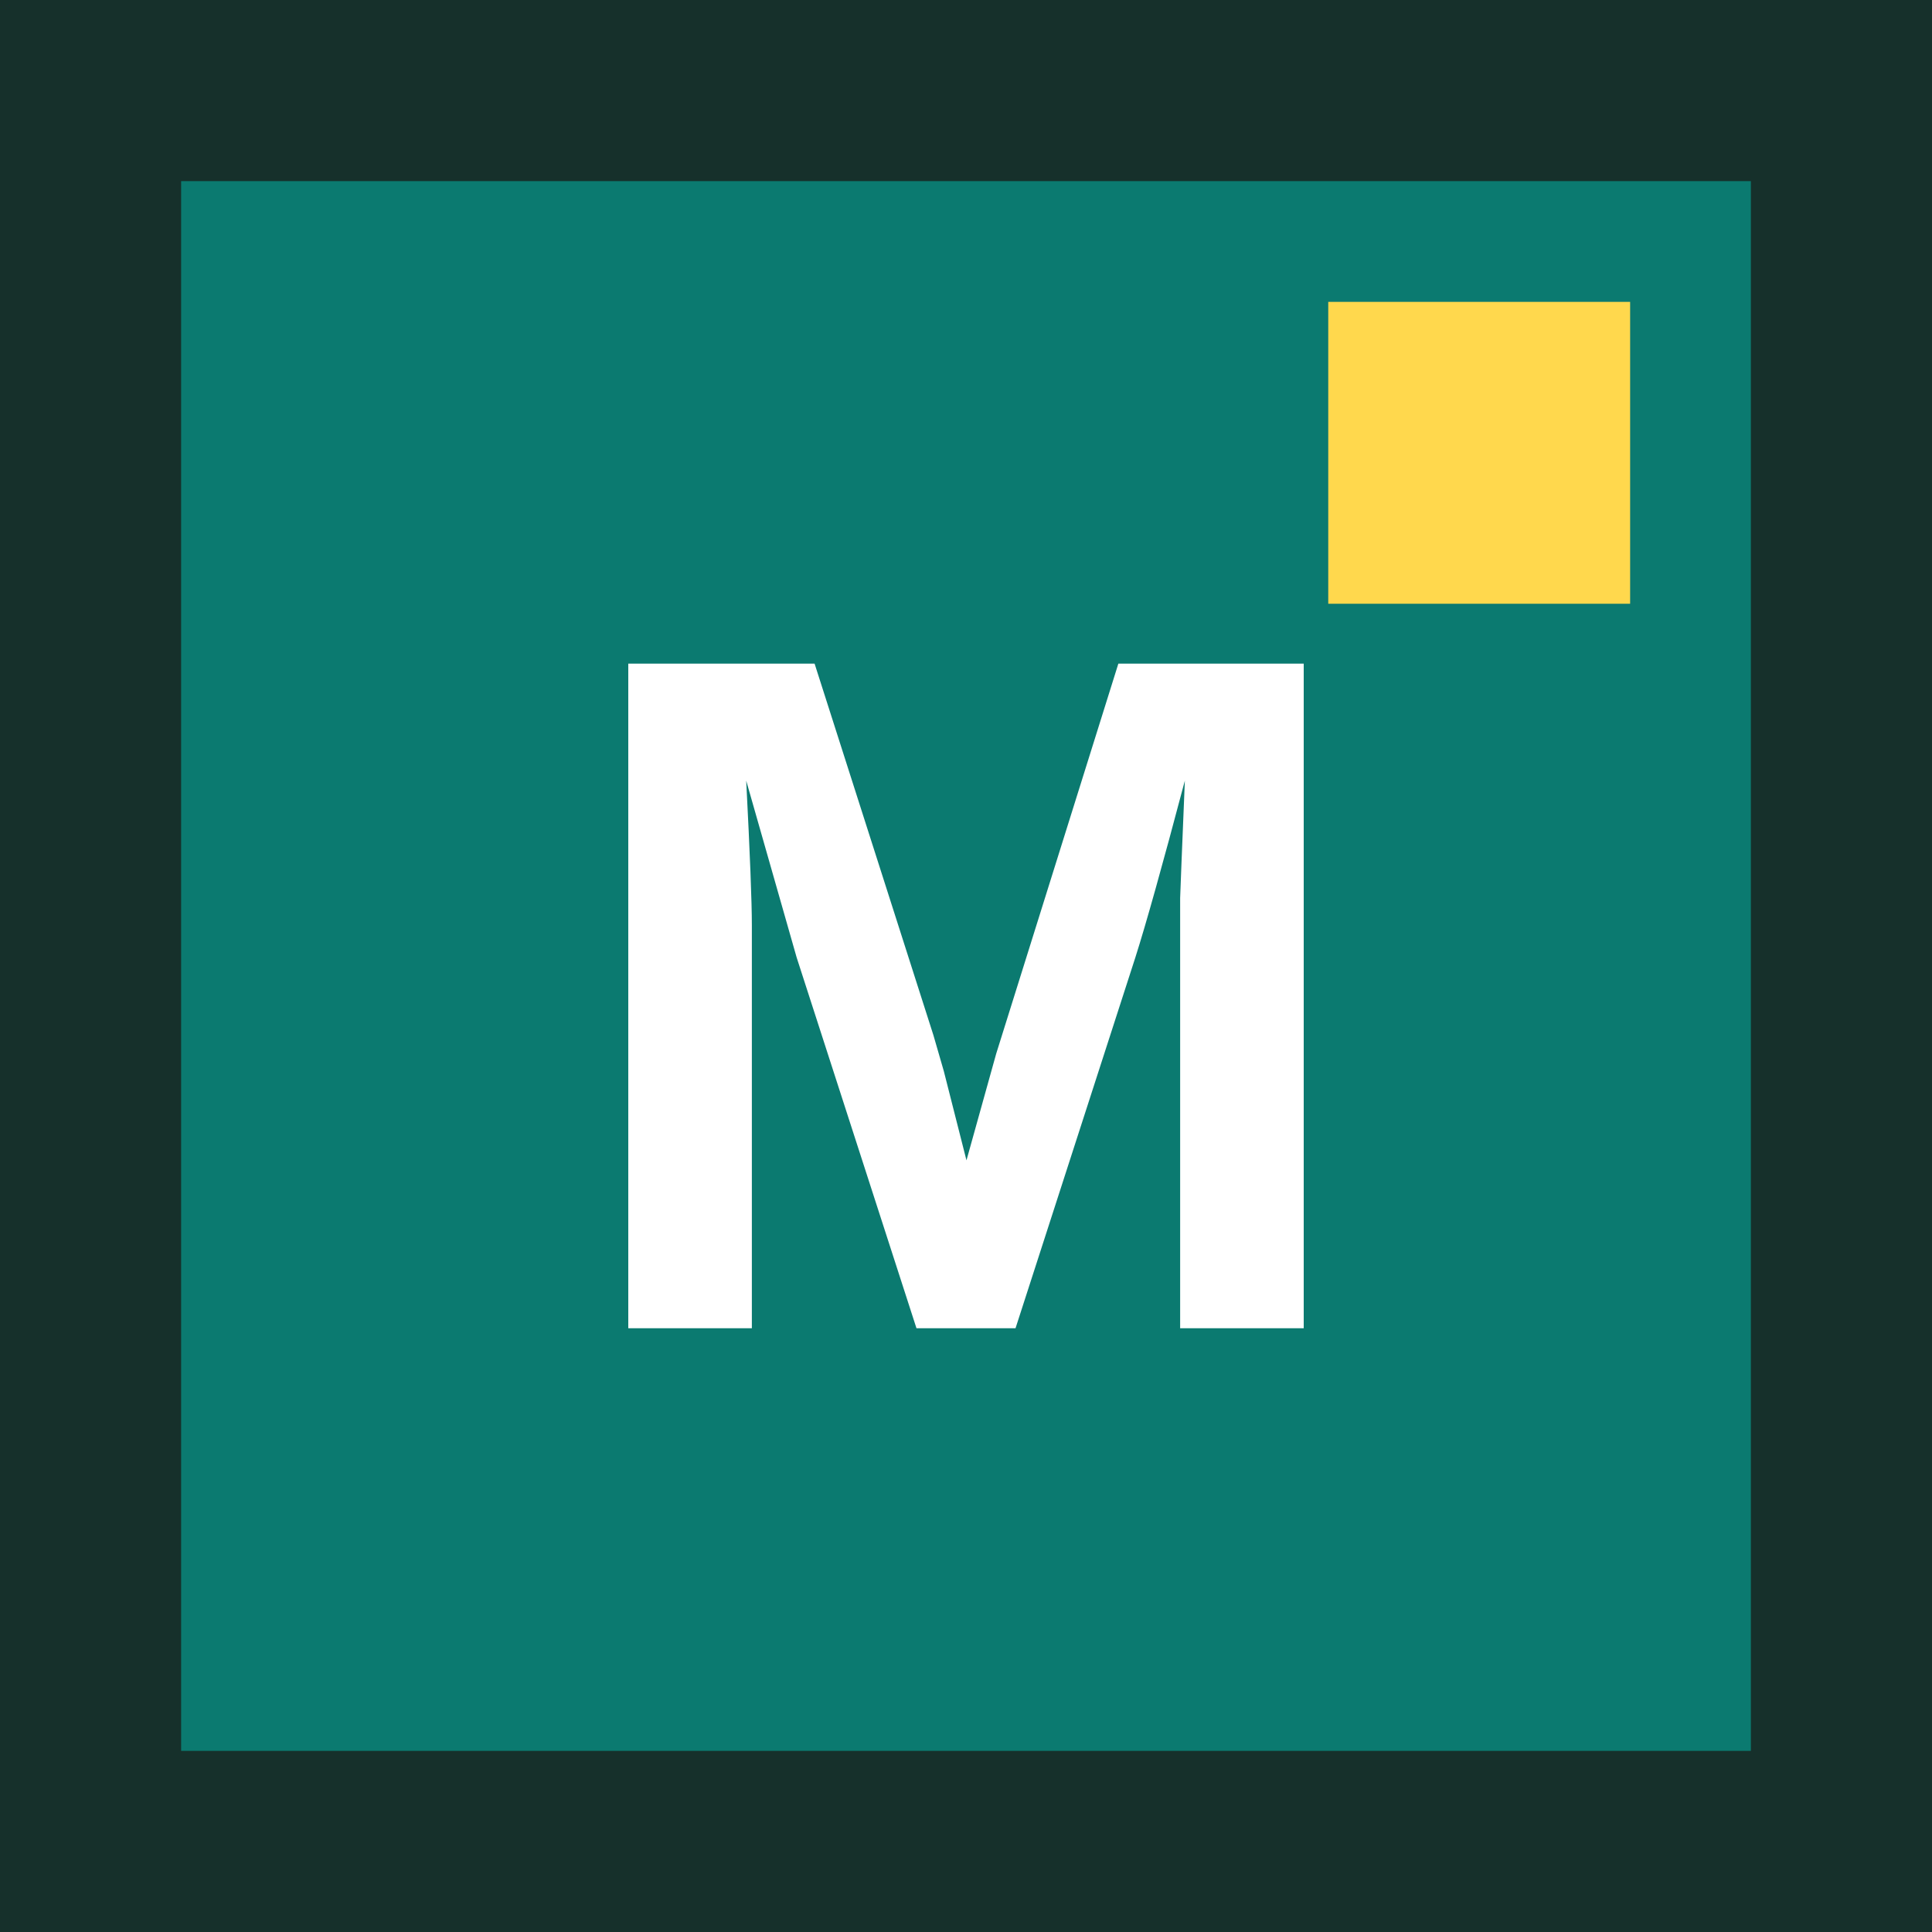
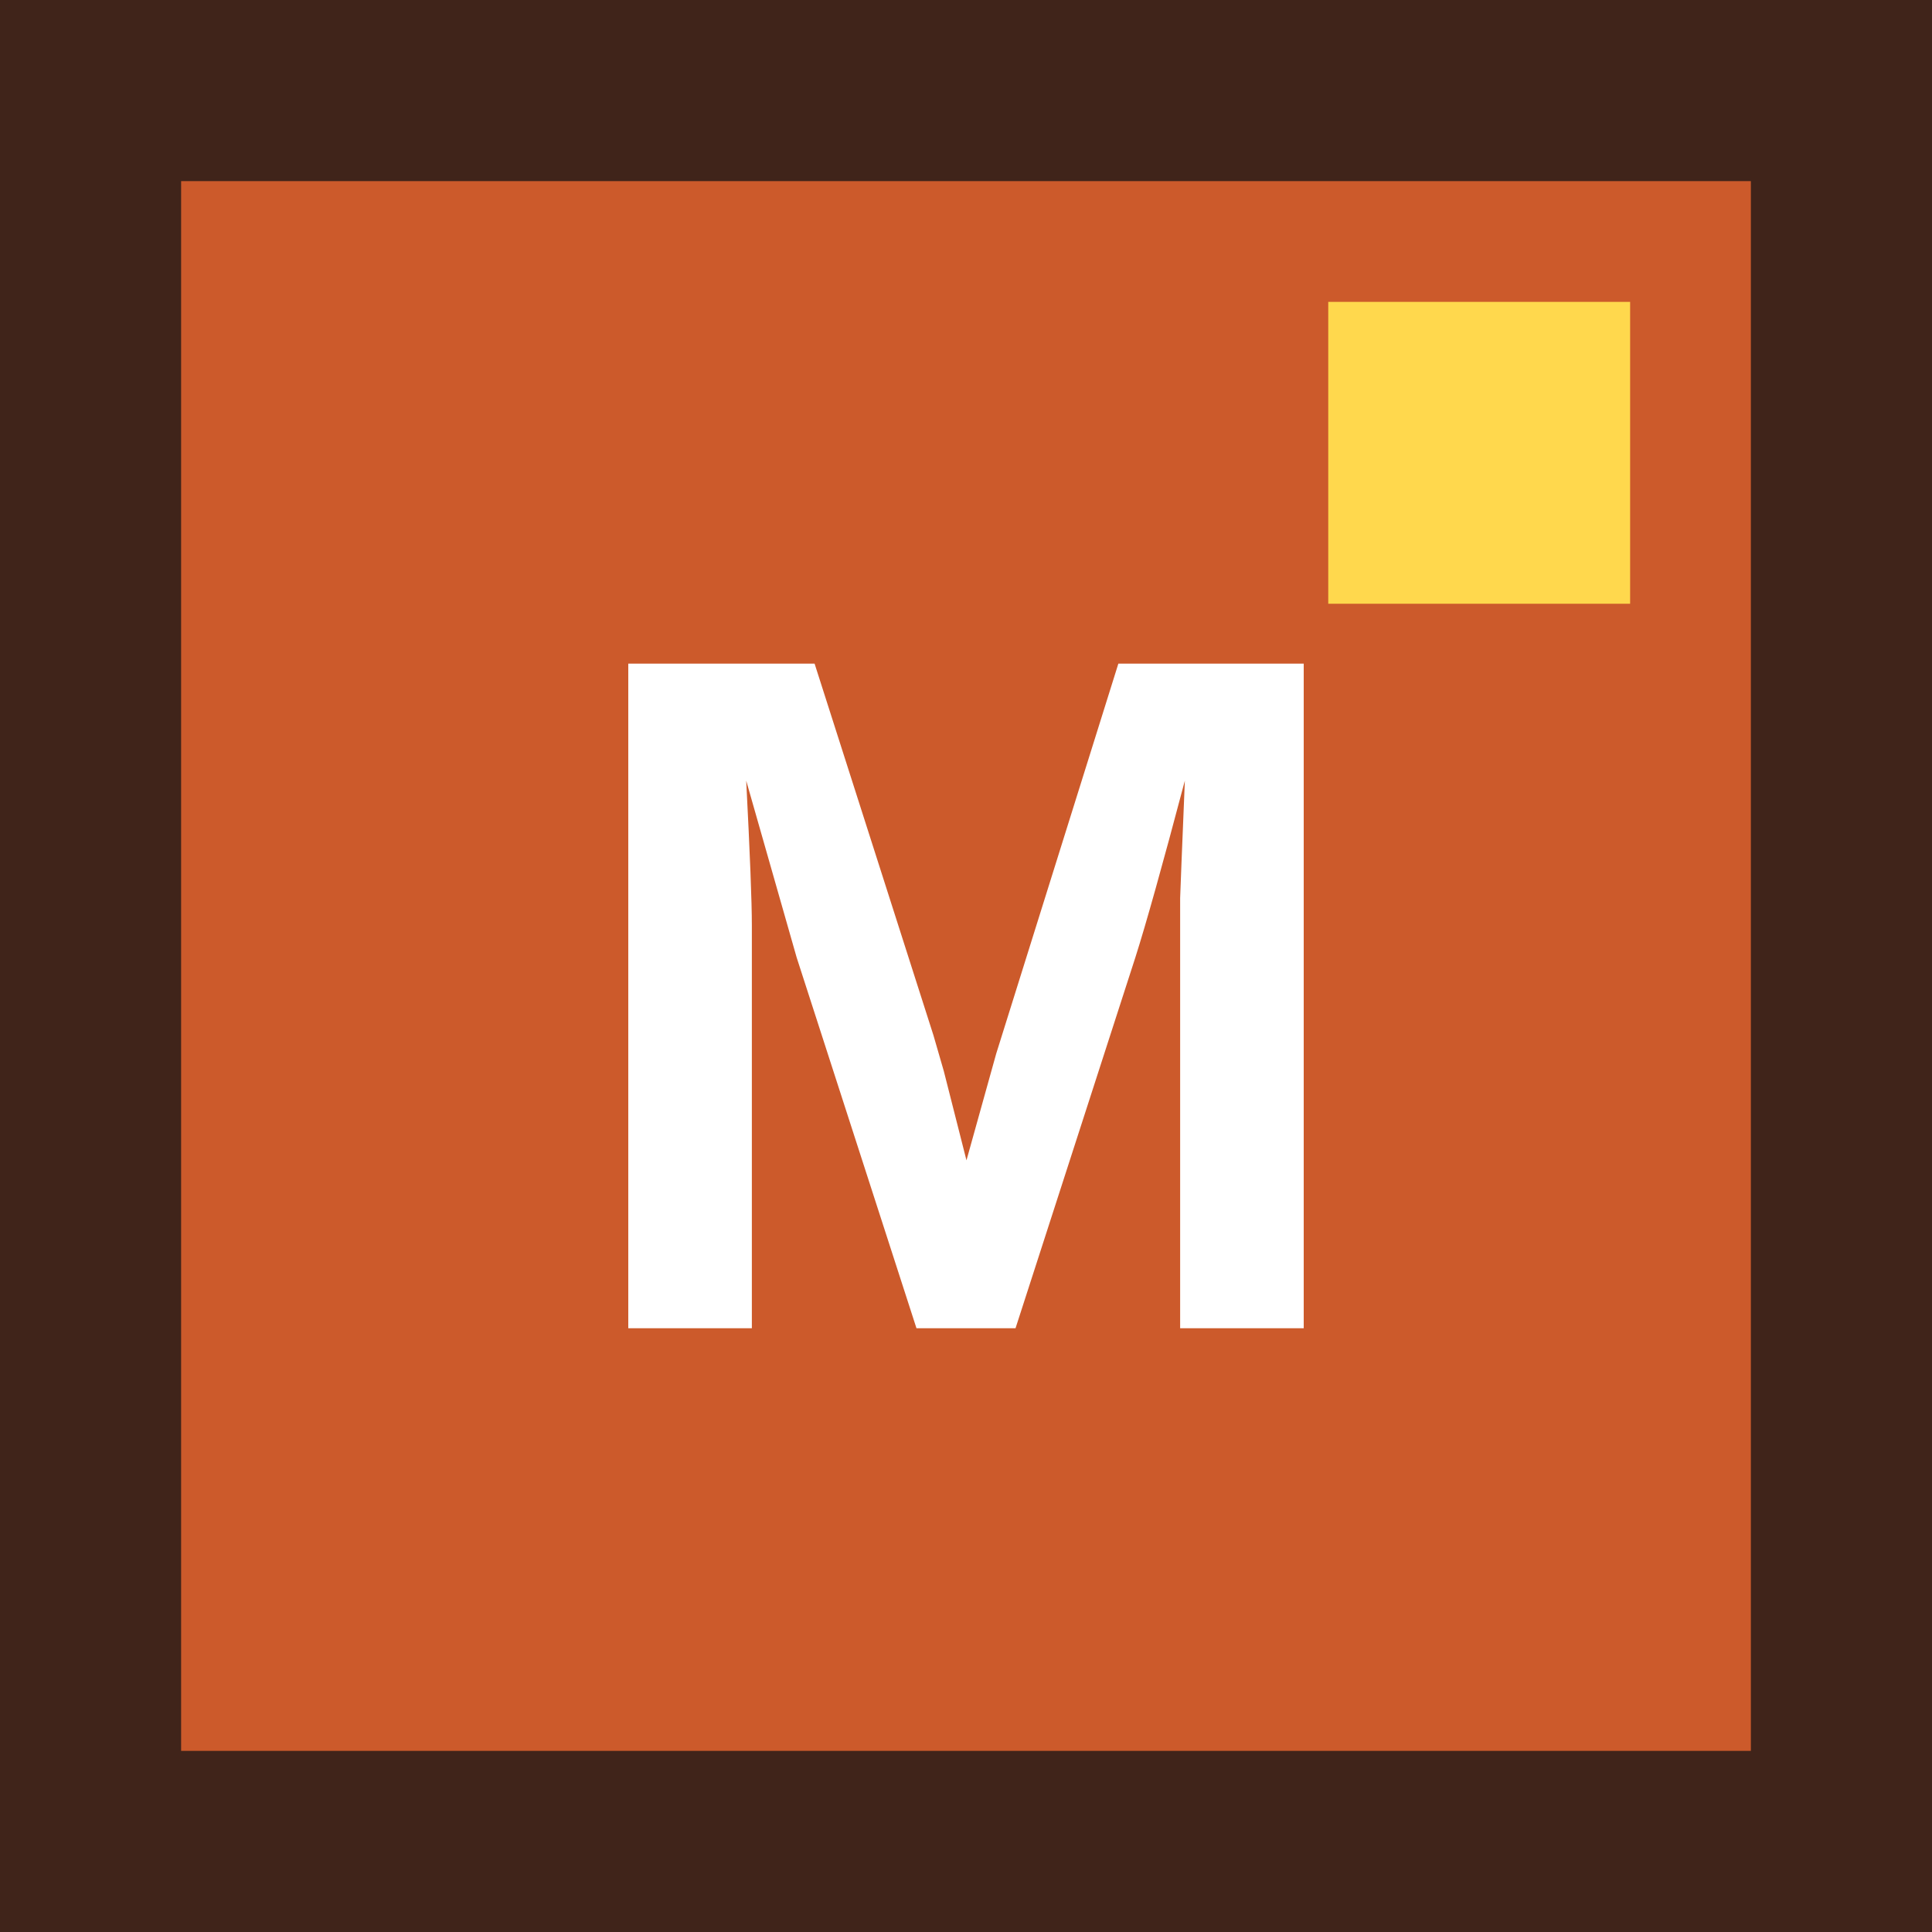
<svg xmlns="http://www.w3.org/2000/svg" viewBox="0 0 64 64">
-   <rect width="64" height="64" fill="#0B7A70" />
-   <rect x="3" y="3" width="58" height="58" fill="none" stroke="#16302B" stroke-width="6" />
+   <rect width="64" height="64" fill="#CC5A2B" />
+   <rect x="3" y="3" width="58" height="58" fill="none" stroke="#40241A" stroke-width="6" />
  <text x="32" y="44" text-anchor="middle" font-family="Arial, sans-serif" font-weight="800" font-size="32" fill="#FFFFFF">M</text>
  <rect x="44" y="10" width="10" height="10" fill="#FFD84D" />
</svg>
